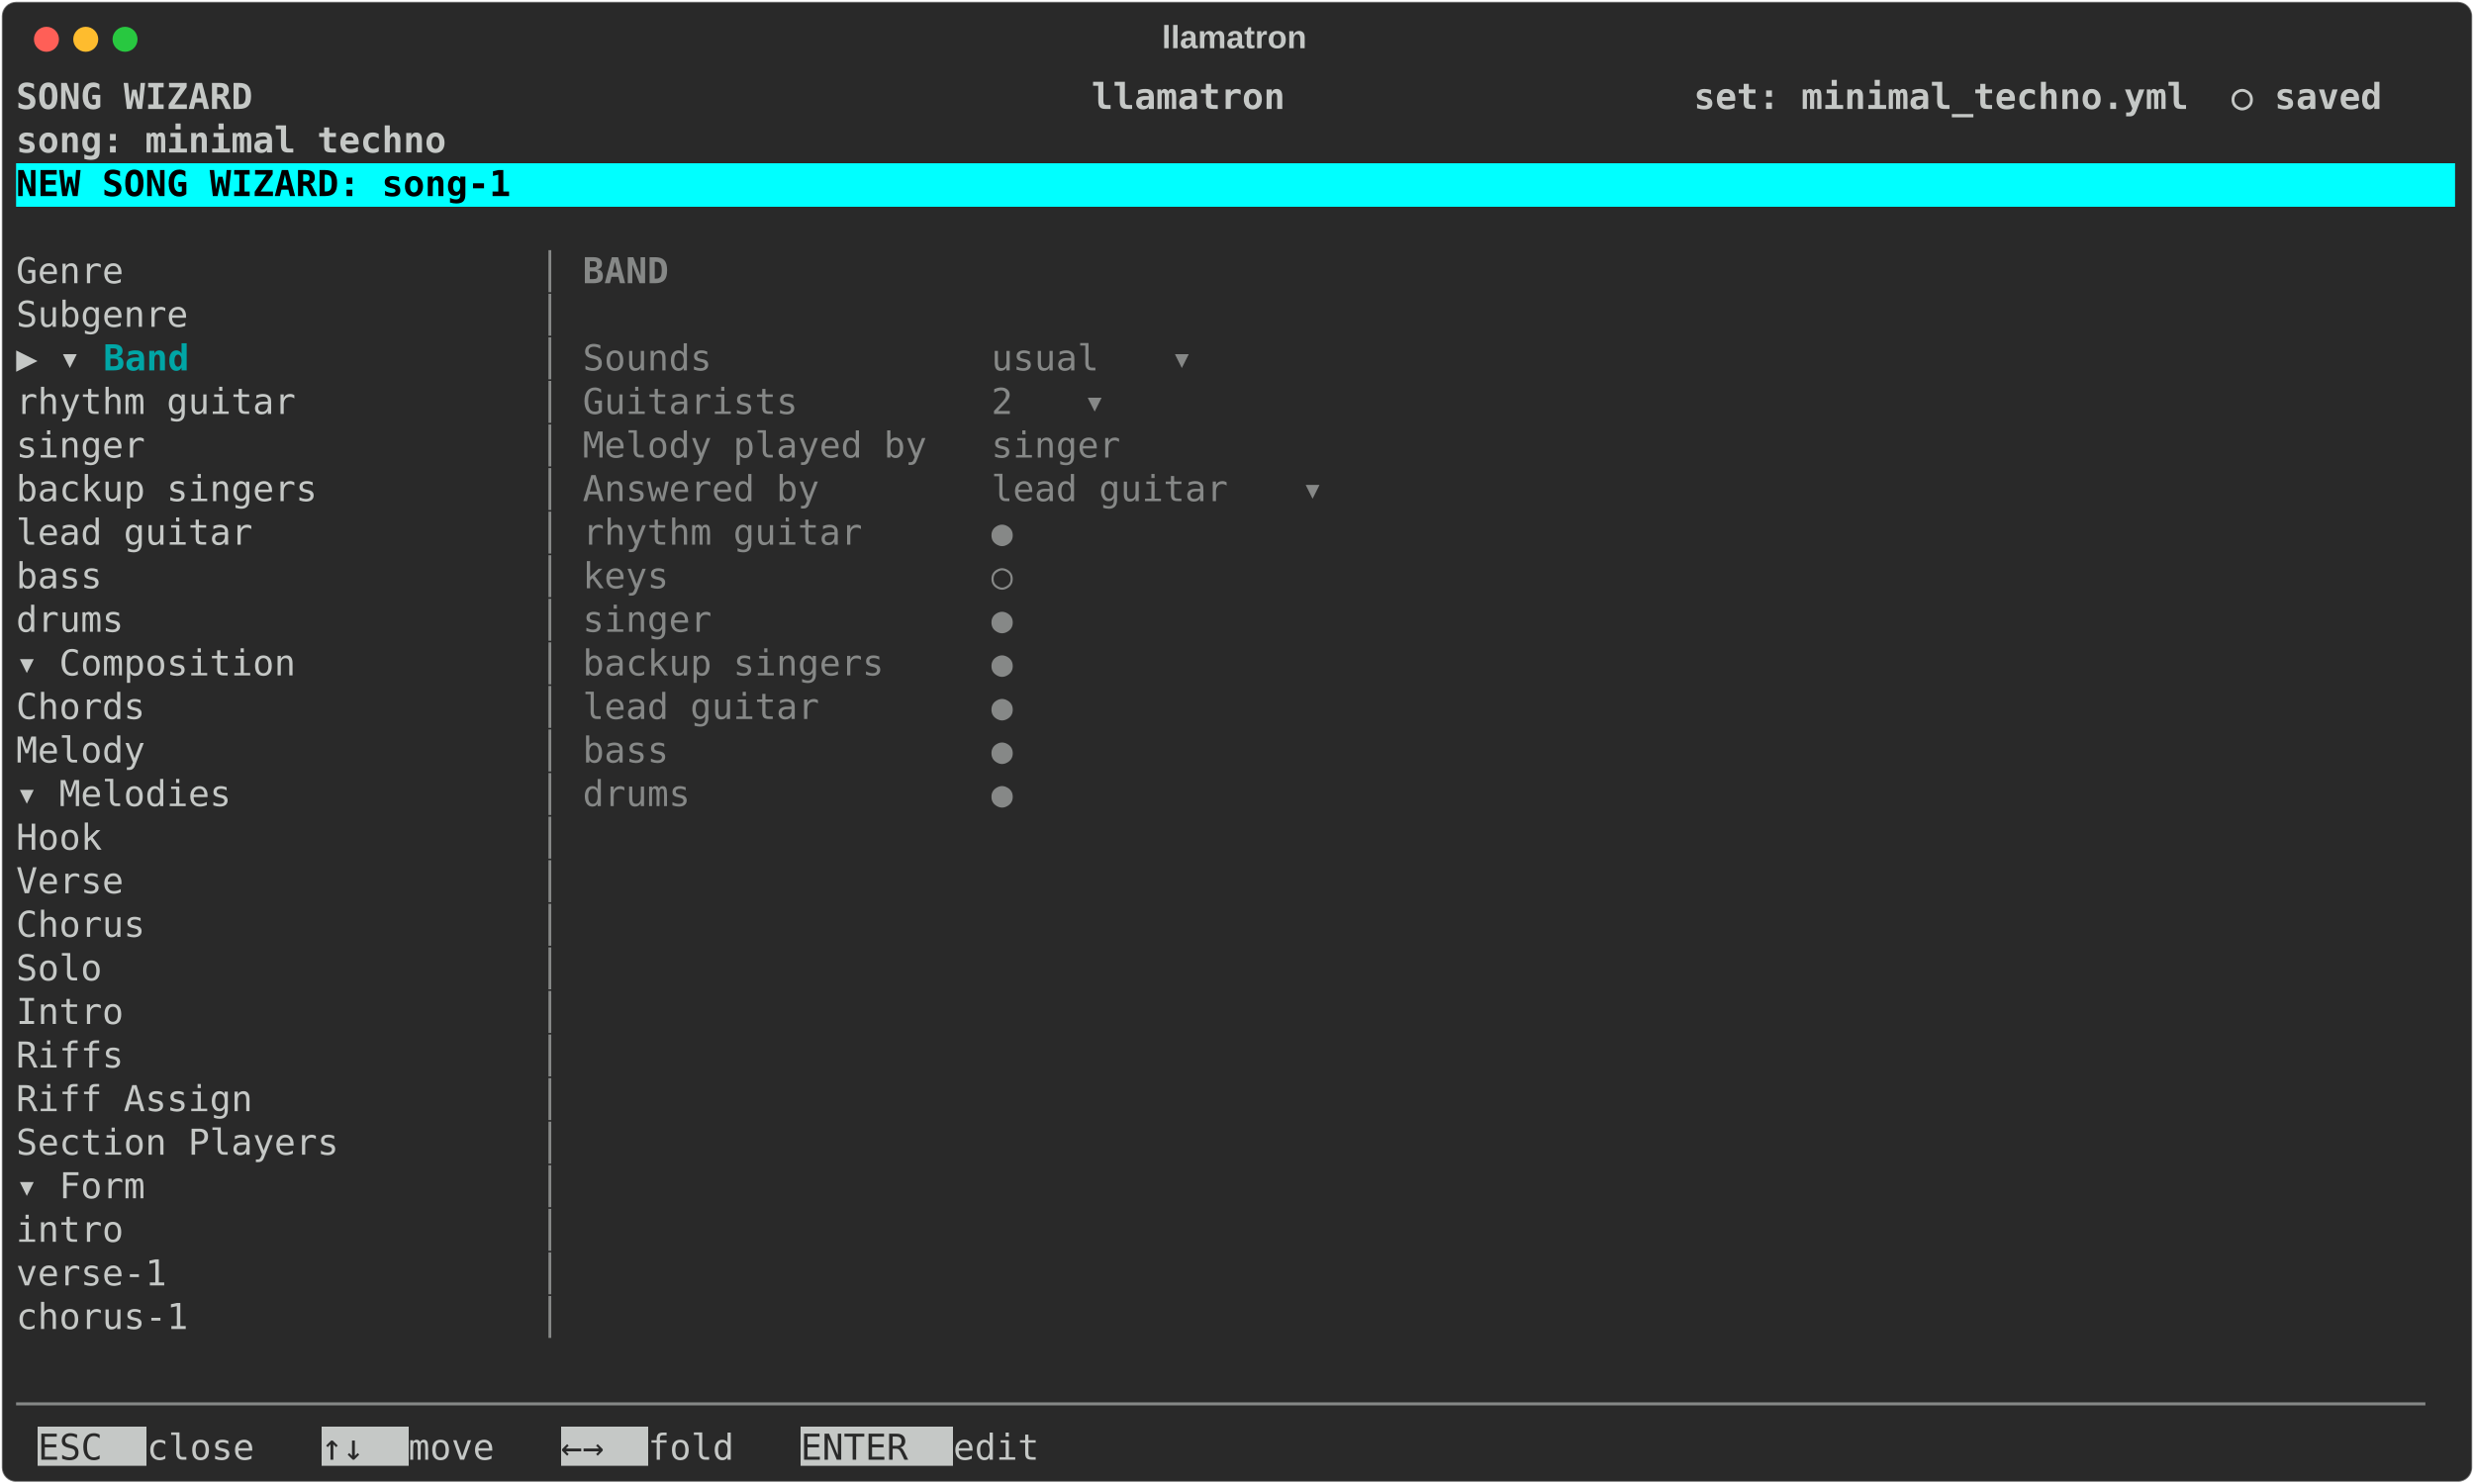
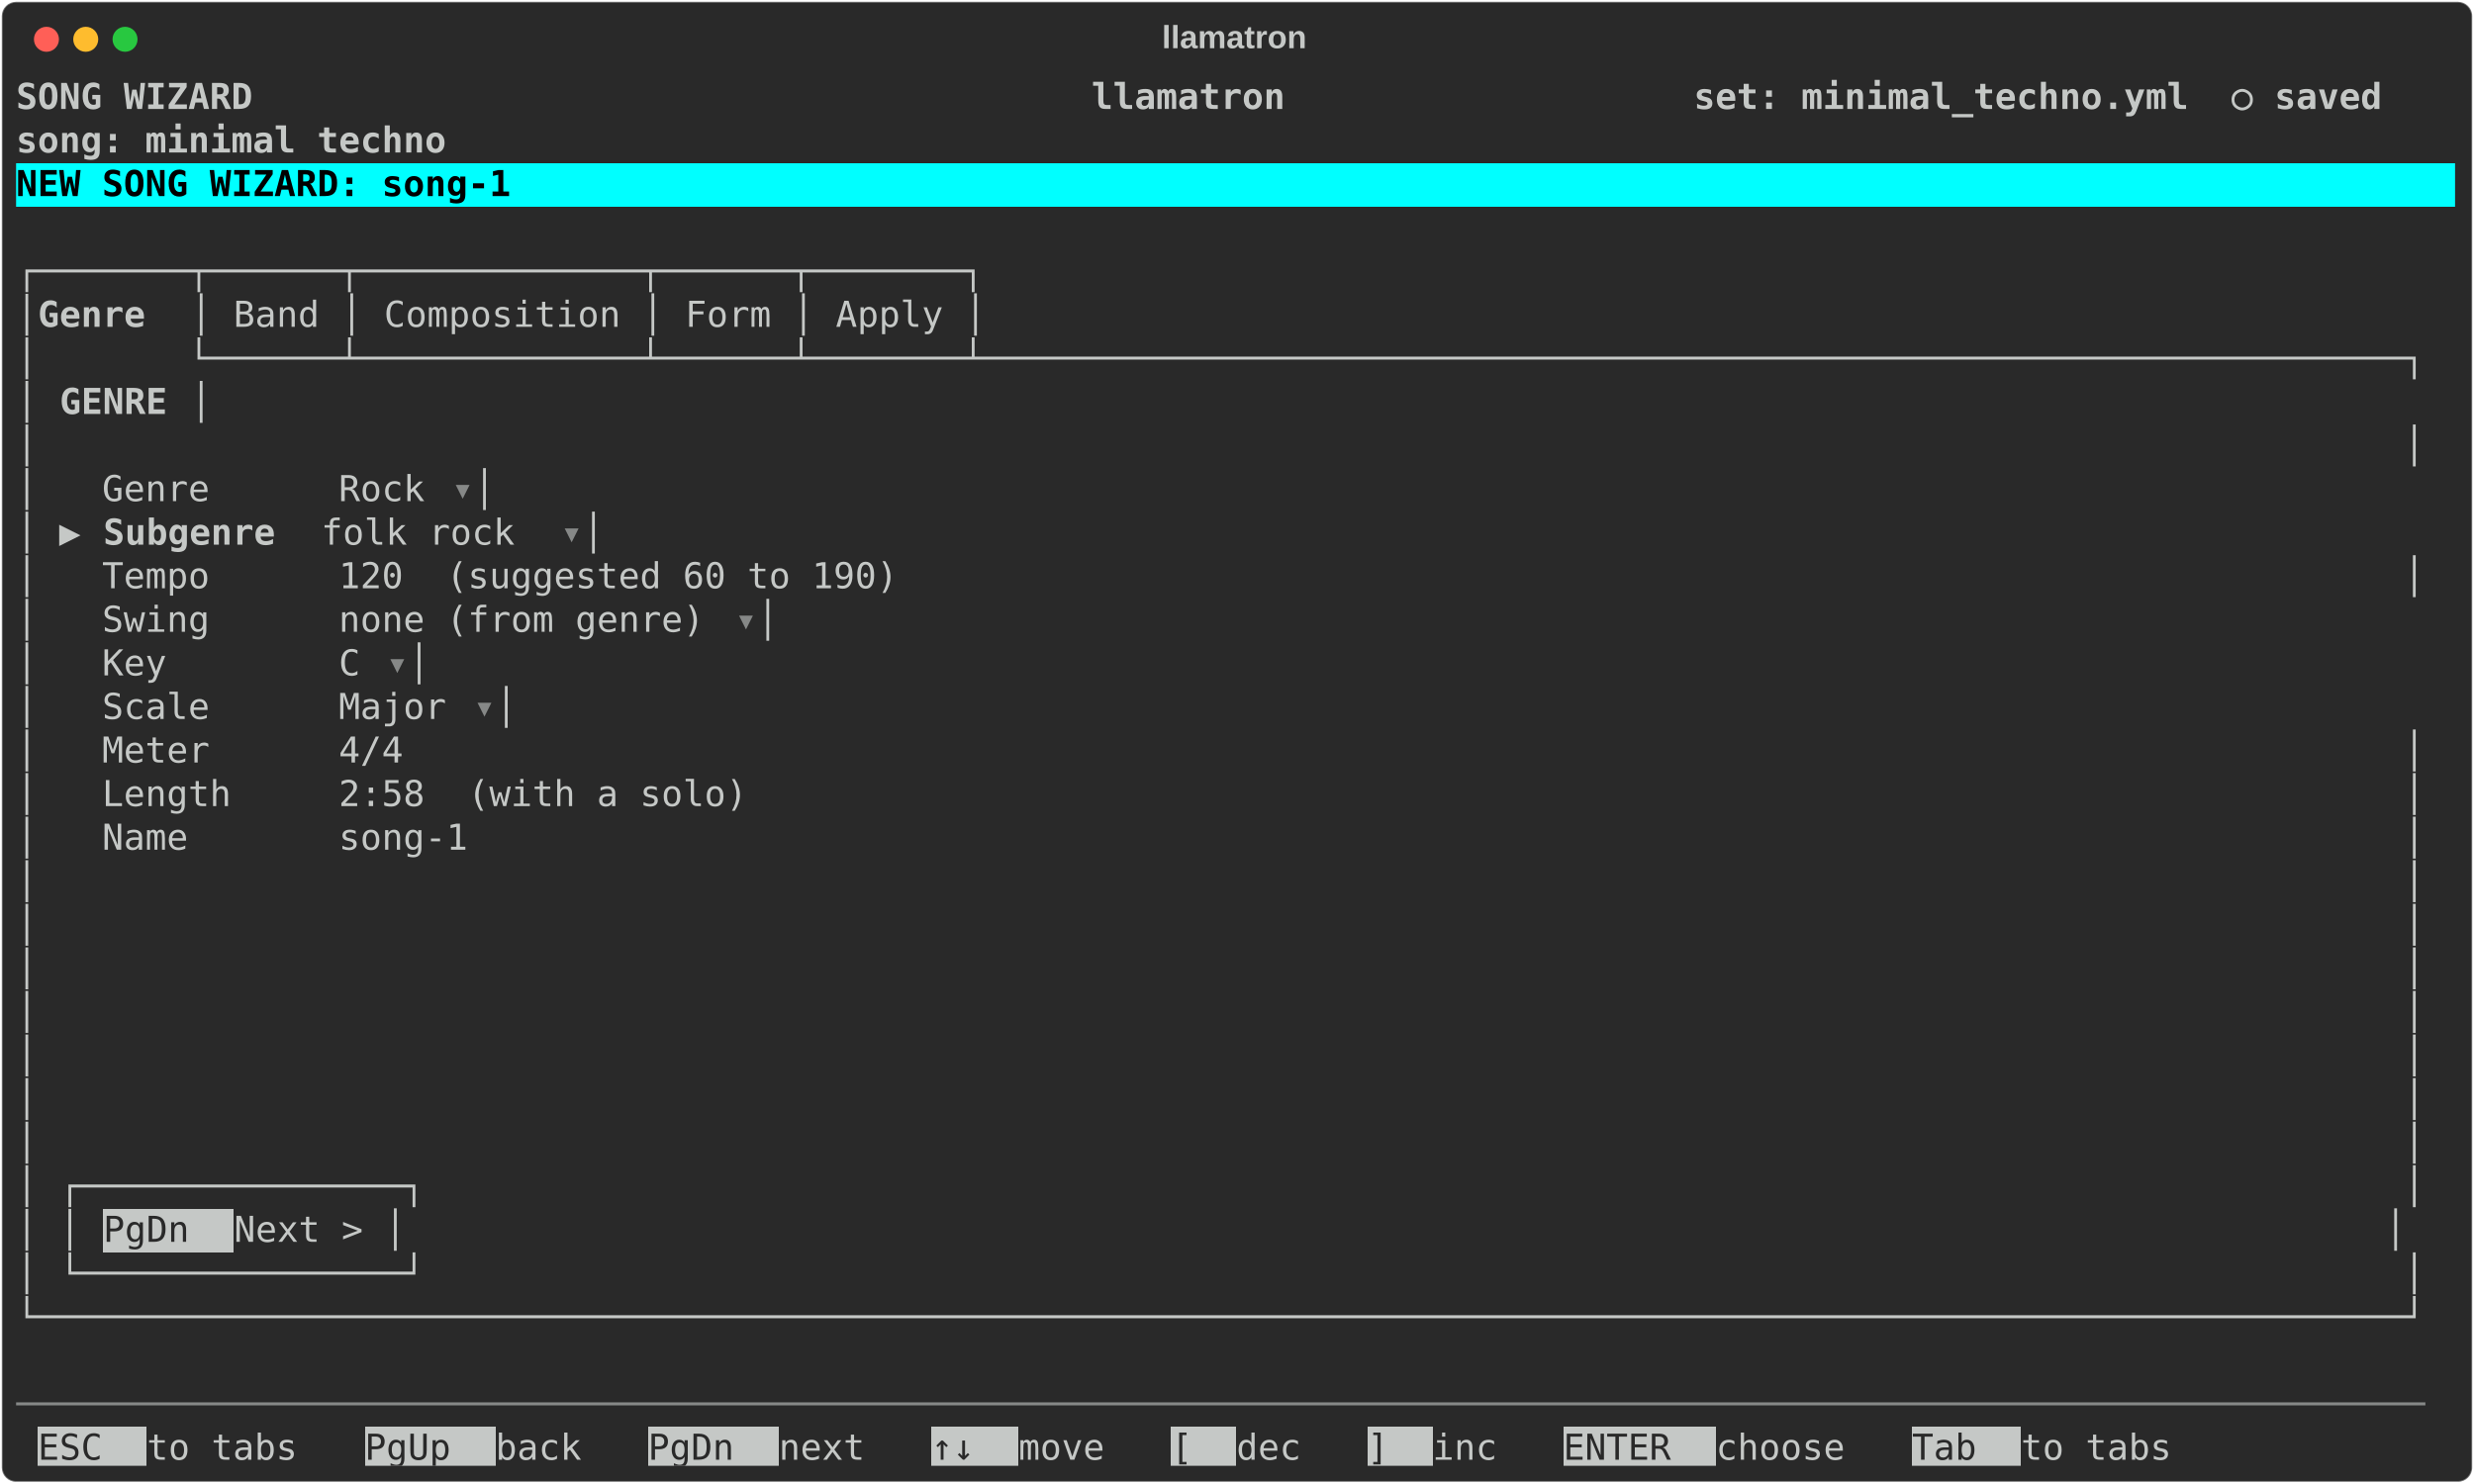
<svg xmlns="http://www.w3.org/2000/svg" class="rich-terminal" viewBox="0 0 1385 830.8">
  <style>

    @font-face {
        font-family: "Fira Code";
        src: local("FiraCode-Regular"),
                url("https://cdnjs.cloudflare.com/ajax/libs/firacode/6.2.0/woff2/FiraCode-Regular.woff2") format("woff2"),
                url("https://cdnjs.cloudflare.com/ajax/libs/firacode/6.2.0/woff/FiraCode-Regular.woff") format("woff");
        font-style: normal;
        font-weight: 400;
    }
    @font-face {
        font-family: "Fira Code";
        src: local("FiraCode-Bold"),
                url("https://cdnjs.cloudflare.com/ajax/libs/firacode/6.2.0/woff2/FiraCode-Bold.woff2") format("woff2"),
                url("https://cdnjs.cloudflare.com/ajax/libs/firacode/6.2.0/woff/FiraCode-Bold.woff") format("woff");
        font-style: bold;
        font-weight: 700;
    }

    .terminal-wizard_band-matrix {
        font-family: Fira Code, monospace;
        font-size: 20px;
        line-height: 24.4px;
        font-variant-east-asian: full-width;
    }

    .terminal-wizard_band-title {
        font-size: 18px;
        font-weight: bold;
        font-family: arial;
    }

    .terminal-wizard_band-r1 { fill: #c5c8c6;font-weight: bold }
.terminal-wizard_band-r2 { fill: #c5c8c6 }
.terminal-wizard_band-r3 { fill: #000000;font-weight: bold }
.terminal-wizard_band-r4 { fill: #868887 }
- .terminal-wizard_band-r5 { fill: #868887;font-weight: bold }
- .terminal-wizard_band-r6 { fill: #00a6a6;font-weight: bold }
- .terminal-wizard_band-r7 { fill: #292929 }
+ .terminal-wizard_band-r5 { fill: #292929 }
    </style>
  <defs>
    <clipPath id="terminal-wizard_band-clip-terminal">
      <rect x="0" y="0" width="1365.4" height="779.8" />
    </clipPath>
    <clipPath id="terminal-wizard_band-line-0">
      <rect x="0" y="1.5" width="1366.4" height="24.65" />
    </clipPath>
    <clipPath id="terminal-wizard_band-line-1">
      <rect x="0" y="25.9" width="1366.4" height="24.65" />
    </clipPath>
    <clipPath id="terminal-wizard_band-line-2">
      <rect x="0" y="50.3" width="1366.4" height="24.65" />
    </clipPath>
    <clipPath id="terminal-wizard_band-line-3">
      <rect x="0" y="74.7" width="1366.4" height="24.65" />
    </clipPath>
    <clipPath id="terminal-wizard_band-line-4">
      <rect x="0" y="99.1" width="1366.4" height="24.65" />
    </clipPath>
    <clipPath id="terminal-wizard_band-line-5">
      <rect x="0" y="123.5" width="1366.4" height="24.65" />
    </clipPath>
    <clipPath id="terminal-wizard_band-line-6">
      <rect x="0" y="147.9" width="1366.4" height="24.65" />
    </clipPath>
    <clipPath id="terminal-wizard_band-line-7">
      <rect x="0" y="172.3" width="1366.4" height="24.65" />
    </clipPath>
    <clipPath id="terminal-wizard_band-line-8">
      <rect x="0" y="196.7" width="1366.4" height="24.65" />
    </clipPath>
    <clipPath id="terminal-wizard_band-line-9">
      <rect x="0" y="221.1" width="1366.4" height="24.65" />
    </clipPath>
    <clipPath id="terminal-wizard_band-line-10">
      <rect x="0" y="245.5" width="1366.4" height="24.65" />
    </clipPath>
    <clipPath id="terminal-wizard_band-line-11">
      <rect x="0" y="269.9" width="1366.4" height="24.65" />
    </clipPath>
    <clipPath id="terminal-wizard_band-line-12">
      <rect x="0" y="294.3" width="1366.4" height="24.65" />
    </clipPath>
    <clipPath id="terminal-wizard_band-line-13">
      <rect x="0" y="318.7" width="1366.4" height="24.65" />
    </clipPath>
    <clipPath id="terminal-wizard_band-line-14">
      <rect x="0" y="343.1" width="1366.4" height="24.65" />
    </clipPath>
    <clipPath id="terminal-wizard_band-line-15">
      <rect x="0" y="367.5" width="1366.4" height="24.65" />
    </clipPath>
    <clipPath id="terminal-wizard_band-line-16">
      <rect x="0" y="391.9" width="1366.4" height="24.65" />
    </clipPath>
    <clipPath id="terminal-wizard_band-line-17">
      <rect x="0" y="416.3" width="1366.4" height="24.65" />
    </clipPath>
    <clipPath id="terminal-wizard_band-line-18">
      <rect x="0" y="440.7" width="1366.4" height="24.65" />
    </clipPath>
    <clipPath id="terminal-wizard_band-line-19">
      <rect x="0" y="465.1" width="1366.4" height="24.65" />
    </clipPath>
    <clipPath id="terminal-wizard_band-line-20">
      <rect x="0" y="489.5" width="1366.4" height="24.65" />
    </clipPath>
    <clipPath id="terminal-wizard_band-line-21">
      <rect x="0" y="513.9" width="1366.4" height="24.65" />
    </clipPath>
    <clipPath id="terminal-wizard_band-line-22">
      <rect x="0" y="538.3" width="1366.4" height="24.65" />
    </clipPath>
    <clipPath id="terminal-wizard_band-line-23">
      <rect x="0" y="562.7" width="1366.4" height="24.65" />
    </clipPath>
    <clipPath id="terminal-wizard_band-line-24">
      <rect x="0" y="587.1" width="1366.4" height="24.65" />
    </clipPath>
    <clipPath id="terminal-wizard_band-line-25">
      <rect x="0" y="611.5" width="1366.4" height="24.65" />
    </clipPath>
    <clipPath id="terminal-wizard_band-line-26">
      <rect x="0" y="635.9" width="1366.4" height="24.65" />
    </clipPath>
    <clipPath id="terminal-wizard_band-line-27">
      <rect x="0" y="660.3" width="1366.4" height="24.65" />
    </clipPath>
    <clipPath id="terminal-wizard_band-line-28">
      <rect x="0" y="684.7" width="1366.4" height="24.65" />
    </clipPath>
    <clipPath id="terminal-wizard_band-line-29">
      <rect x="0" y="709.1" width="1366.4" height="24.65" />
    </clipPath>
    <clipPath id="terminal-wizard_band-line-30">
      <rect x="0" y="733.5" width="1366.4" height="24.65" />
    </clipPath>
  </defs>
  <rect fill="#292929" stroke="rgba(255,255,255,0.35)" stroke-width="1" x="1" y="1" width="1383" height="828.8" rx="8" />
  <text class="terminal-wizard_band-title" fill="#c5c8c6" text-anchor="middle" x="691" y="27">llamatron</text>
  <g transform="translate(26,22)">
    <circle cx="0" cy="0" r="7" fill="#ff5f57" />
    <circle cx="22" cy="0" r="7" fill="#febc2e" />
    <circle cx="44" cy="0" r="7" fill="#28c840" />
  </g>
  <g transform="translate(9, 41)" clip-path="url(#terminal-wizard_band-clip-terminal)">
    <rect fill="#00ffff" x="0" y="50.3" width="1366.4" height="24.65" shape-rendering="crispEdges" />
+     <rect fill="#c5c8c6" x="48.8" y="635.9" width="73.2" height="24.65" shape-rendering="crispEdges" />
    <rect fill="#c5c8c6" x="12.2" y="757.9" width="61" height="24.65" shape-rendering="crispEdges" />
-     <rect fill="#c5c8c6" x="170.8" y="757.9" width="48.8" height="24.65" shape-rendering="crispEdges" />
-     <rect fill="#c5c8c6" x="305" y="757.9" width="48.8" height="24.65" shape-rendering="crispEdges" />
-     <rect fill="#c5c8c6" x="439.2" y="757.9" width="85.4" height="24.65" shape-rendering="crispEdges" />
+     <rect fill="#c5c8c6" x="195.2" y="757.9" width="73.2" height="24.65" shape-rendering="crispEdges" />
+     <rect fill="#c5c8c6" x="353.8" y="757.9" width="73.2" height="24.65" shape-rendering="crispEdges" />
+     <rect fill="#c5c8c6" x="512.4" y="757.9" width="48.8" height="24.65" shape-rendering="crispEdges" />
+     <rect fill="#c5c8c6" x="646.6" y="757.9" width="36.6" height="24.65" shape-rendering="crispEdges" />
+     <rect fill="#c5c8c6" x="756.4" y="757.9" width="36.6" height="24.65" shape-rendering="crispEdges" />
+     <rect fill="#c5c8c6" x="866.2" y="757.9" width="85.4" height="24.65" shape-rendering="crispEdges" />
+     <rect fill="#c5c8c6" x="1061.4" y="757.9" width="61" height="24.65" shape-rendering="crispEdges" />
    <g class="terminal-wizard_band-matrix">
      <text class="terminal-wizard_band-r1" x="0" y="20" textLength="1366.4" clip-path="url(#terminal-wizard_band-line-0)"> SONG WIZARD                                       llamatron                   set: minimal_techno.yml  ○ saved </text>
      <text class="terminal-wizard_band-r2" x="1366.4" y="20" textLength="12.2" clip-path="url(#terminal-wizard_band-line-0)">
</text>
      <text class="terminal-wizard_band-r1" x="0" y="44.4" textLength="1366.4" clip-path="url(#terminal-wizard_band-line-1)">                                                                               song: minimal techno             </text>
      <text class="terminal-wizard_band-r2" x="1366.4" y="44.4" textLength="12.2" clip-path="url(#terminal-wizard_band-line-1)">
</text>
      <text class="terminal-wizard_band-r3" x="0" y="68.8" textLength="1366.4" clip-path="url(#terminal-wizard_band-line-2)"> NEW SONG WIZARD: song-1                                                                                        </text>
      <text class="terminal-wizard_band-r2" x="1366.4" y="68.8" textLength="12.2" clip-path="url(#terminal-wizard_band-line-2)">
</text>
      <text class="terminal-wizard_band-r2" x="1366.4" y="93.2" textLength="12.2" clip-path="url(#terminal-wizard_band-line-3)">
</text>
-       <text class="terminal-wizard_band-r2" x="0" y="117.6" textLength="292.8" clip-path="url(#terminal-wizard_band-line-4)">    Genre               </text>
-       <text class="terminal-wizard_band-r4" x="292.8" y="117.6" textLength="24.4" clip-path="url(#terminal-wizard_band-line-4)">│ </text>
-       <text class="terminal-wizard_band-r5" x="317.2" y="117.6" textLength="61" clip-path="url(#terminal-wizard_band-line-4)"> BAND</text>
+       <text class="terminal-wizard_band-r2" x="0" y="117.6" textLength="549" clip-path="url(#terminal-wizard_band-line-4)">┌───────┬──────┬─────────────┬──────┬───────┐</text>
      <text class="terminal-wizard_band-r2" x="1366.4" y="117.6" textLength="12.2" clip-path="url(#terminal-wizard_band-line-4)">
</text>
-       <text class="terminal-wizard_band-r2" x="0" y="142" textLength="292.8" clip-path="url(#terminal-wizard_band-line-5)">    Subgenre            </text>
-       <text class="terminal-wizard_band-r4" x="292.8" y="142" textLength="24.4" clip-path="url(#terminal-wizard_band-line-5)">│ </text>
+       <text class="terminal-wizard_band-r2" x="0" y="142" textLength="12.2" clip-path="url(#terminal-wizard_band-line-5)">│</text>
+       <text class="terminal-wizard_band-r1" x="12.2" y="142" textLength="85.4" clip-path="url(#terminal-wizard_band-line-5)"> Genre </text>
+       <text class="terminal-wizard_band-r2" x="97.6" y="142" textLength="451.4" clip-path="url(#terminal-wizard_band-line-5)">│ Band │ Composition │ Form │ Apply │</text>
      <text class="terminal-wizard_band-r2" x="1366.4" y="142" textLength="12.2" clip-path="url(#terminal-wizard_band-line-5)">
</text>
-       <text class="terminal-wizard_band-r2" x="0" y="166.4" textLength="48.8" clip-path="url(#terminal-wizard_band-line-6)">▶ ▾ </text>
-       <text class="terminal-wizard_band-r6" x="48.8" y="166.4" textLength="48.8" clip-path="url(#terminal-wizard_band-line-6)">Band</text>
-       <text class="terminal-wizard_band-r4" x="292.8" y="166.4" textLength="24.4" clip-path="url(#terminal-wizard_band-line-6)">│ </text>
-       <text class="terminal-wizard_band-r4" x="317.2" y="166.4" textLength="329.4" clip-path="url(#terminal-wizard_band-line-6)">  Sounds             usual </text>
-       <text class="terminal-wizard_band-r4" x="646.6" y="166.4" textLength="12.2" clip-path="url(#terminal-wizard_band-line-6)">▾</text>
+       <text class="terminal-wizard_band-r2" x="0" y="166.4" textLength="1366.4" clip-path="url(#terminal-wizard_band-line-6)">│       └──────┴─────────────┴──────┴───────┴──────────────────────────────────────────────────────────────────┐</text>
      <text class="terminal-wizard_band-r2" x="1366.4" y="166.4" textLength="12.2" clip-path="url(#terminal-wizard_band-line-6)">
</text>
-       <text class="terminal-wizard_band-r2" x="0" y="190.8" textLength="292.8" clip-path="url(#terminal-wizard_band-line-7)">      rhythm guitar     </text>
-       <text class="terminal-wizard_band-r4" x="292.8" y="190.8" textLength="24.4" clip-path="url(#terminal-wizard_band-line-7)">│ </text>
-       <text class="terminal-wizard_band-r4" x="317.2" y="190.8" textLength="280.6" clip-path="url(#terminal-wizard_band-line-7)">  Guitarists         2 </text>
-       <text class="terminal-wizard_band-r4" x="597.8" y="190.8" textLength="12.2" clip-path="url(#terminal-wizard_band-line-7)">▾</text>
+       <text class="terminal-wizard_band-r2" x="0" y="190.8" textLength="24.4" clip-path="url(#terminal-wizard_band-line-7)">│ </text>
+       <text class="terminal-wizard_band-r1" x="24.4" y="190.8" textLength="73.2" clip-path="url(#terminal-wizard_band-line-7)"> GENRE</text>
+       <text class="terminal-wizard_band-r2" x="97.6" y="190.8" textLength="1268.8" clip-path="url(#terminal-wizard_band-line-7)">                                                                                                       │</text>
      <text class="terminal-wizard_band-r2" x="1366.4" y="190.8" textLength="12.2" clip-path="url(#terminal-wizard_band-line-7)">
</text>
-       <text class="terminal-wizard_band-r2" x="0" y="215.2" textLength="292.8" clip-path="url(#terminal-wizard_band-line-8)">      singer            </text>
-       <text class="terminal-wizard_band-r4" x="292.8" y="215.2" textLength="24.4" clip-path="url(#terminal-wizard_band-line-8)">│ </text>
-       <text class="terminal-wizard_band-r4" x="317.2" y="215.2" textLength="341.6" clip-path="url(#terminal-wizard_band-line-8)">  Melody played by   singer </text>
+       <text class="terminal-wizard_band-r2" x="0" y="215.2" textLength="1366.4" clip-path="url(#terminal-wizard_band-line-8)">│                                                                                                              │</text>
      <text class="terminal-wizard_band-r2" x="1366.4" y="215.2" textLength="12.2" clip-path="url(#terminal-wizard_band-line-8)">
</text>
-       <text class="terminal-wizard_band-r2" x="0" y="239.6" textLength="292.8" clip-path="url(#terminal-wizard_band-line-9)">      backup singers    </text>
-       <text class="terminal-wizard_band-r4" x="292.8" y="239.6" textLength="24.4" clip-path="url(#terminal-wizard_band-line-9)">│ </text>
-       <text class="terminal-wizard_band-r4" x="317.2" y="239.6" textLength="402.6" clip-path="url(#terminal-wizard_band-line-9)">  Answered by        lead guitar </text>
-       <text class="terminal-wizard_band-r4" x="719.8" y="239.6" textLength="12.2" clip-path="url(#terminal-wizard_band-line-9)">▾</text>
+       <text class="terminal-wizard_band-r2" x="0" y="239.6" textLength="244" clip-path="url(#terminal-wizard_band-line-9)">│   Genre      Rock </text>
+       <text class="terminal-wizard_band-r4" x="244" y="239.6" textLength="12.2" clip-path="url(#terminal-wizard_band-line-9)">▾</text>
+       <text class="terminal-wizard_band-r2" x="256.2" y="239.6" textLength="1110.2" clip-path="url(#terminal-wizard_band-line-9)">                                                                                          │</text>
      <text class="terminal-wizard_band-r2" x="1366.4" y="239.6" textLength="12.2" clip-path="url(#terminal-wizard_band-line-9)">
</text>
-       <text class="terminal-wizard_band-r2" x="0" y="264" textLength="292.8" clip-path="url(#terminal-wizard_band-line-10)">      lead guitar       </text>
-       <text class="terminal-wizard_band-r4" x="292.8" y="264" textLength="24.4" clip-path="url(#terminal-wizard_band-line-10)">│ </text>
-       <text class="terminal-wizard_band-r4" x="317.2" y="264" textLength="280.6" clip-path="url(#terminal-wizard_band-line-10)">  rhythm guitar      ● </text>
+       <text class="terminal-wizard_band-r2" x="0" y="264" textLength="48.8" clip-path="url(#terminal-wizard_band-line-10)">│ ▶ </text>
+       <text class="terminal-wizard_band-r1" x="48.8" y="264" textLength="122" clip-path="url(#terminal-wizard_band-line-10)">Subgenre  </text>
+       <text class="terminal-wizard_band-r2" x="170.8" y="264" textLength="134.2" clip-path="url(#terminal-wizard_band-line-10)"> folk rock </text>
+       <text class="terminal-wizard_band-r4" x="305" y="264" textLength="12.2" clip-path="url(#terminal-wizard_band-line-10)">▾</text>
+       <text class="terminal-wizard_band-r2" x="317.2" y="264" textLength="1049.2" clip-path="url(#terminal-wizard_band-line-10)">                                                                                     │</text>
      <text class="terminal-wizard_band-r2" x="1366.4" y="264" textLength="12.2" clip-path="url(#terminal-wizard_band-line-10)">
</text>
-       <text class="terminal-wizard_band-r2" x="0" y="288.4" textLength="292.8" clip-path="url(#terminal-wizard_band-line-11)">      bass              </text>
-       <text class="terminal-wizard_band-r4" x="292.8" y="288.4" textLength="24.4" clip-path="url(#terminal-wizard_band-line-11)">│ </text>
-       <text class="terminal-wizard_band-r4" x="317.2" y="288.4" textLength="280.6" clip-path="url(#terminal-wizard_band-line-11)">  keys               ○ </text>
+       <text class="terminal-wizard_band-r2" x="0" y="288.4" textLength="1366.4" clip-path="url(#terminal-wizard_band-line-11)">│   Tempo      120  (suggested 60 to 190)                                                                      │</text>
      <text class="terminal-wizard_band-r2" x="1366.4" y="288.4" textLength="12.2" clip-path="url(#terminal-wizard_band-line-11)">
</text>
-       <text class="terminal-wizard_band-r2" x="0" y="312.8" textLength="292.8" clip-path="url(#terminal-wizard_band-line-12)">      drums             </text>
-       <text class="terminal-wizard_band-r4" x="292.8" y="312.8" textLength="24.4" clip-path="url(#terminal-wizard_band-line-12)">│ </text>
-       <text class="terminal-wizard_band-r4" x="317.2" y="312.8" textLength="280.6" clip-path="url(#terminal-wizard_band-line-12)">  singer             ● </text>
+       <text class="terminal-wizard_band-r2" x="0" y="312.8" textLength="402.6" clip-path="url(#terminal-wizard_band-line-12)">│   Swing      none (from genre) </text>
+       <text class="terminal-wizard_band-r4" x="402.6" y="312.8" textLength="12.2" clip-path="url(#terminal-wizard_band-line-12)">▾</text>
+       <text class="terminal-wizard_band-r2" x="414.8" y="312.8" textLength="951.6" clip-path="url(#terminal-wizard_band-line-12)">                                                                             │</text>
      <text class="terminal-wizard_band-r2" x="1366.4" y="312.8" textLength="12.2" clip-path="url(#terminal-wizard_band-line-12)">
</text>
-       <text class="terminal-wizard_band-r2" x="0" y="337.2" textLength="292.8" clip-path="url(#terminal-wizard_band-line-13)">  ▾ Composition         </text>
-       <text class="terminal-wizard_band-r4" x="292.8" y="337.2" textLength="24.4" clip-path="url(#terminal-wizard_band-line-13)">│ </text>
-       <text class="terminal-wizard_band-r4" x="317.2" y="337.2" textLength="280.6" clip-path="url(#terminal-wizard_band-line-13)">  backup singers     ● </text>
+       <text class="terminal-wizard_band-r2" x="0" y="337.2" textLength="207.4" clip-path="url(#terminal-wizard_band-line-13)">│   Key        C </text>
+       <text class="terminal-wizard_band-r4" x="207.4" y="337.2" textLength="12.2" clip-path="url(#terminal-wizard_band-line-13)">▾</text>
+       <text class="terminal-wizard_band-r2" x="219.6" y="337.2" textLength="1146.8" clip-path="url(#terminal-wizard_band-line-13)">                                                                                             │</text>
      <text class="terminal-wizard_band-r2" x="1366.4" y="337.2" textLength="12.2" clip-path="url(#terminal-wizard_band-line-13)">
</text>
-       <text class="terminal-wizard_band-r2" x="0" y="361.6" textLength="292.8" clip-path="url(#terminal-wizard_band-line-14)">      Chords            </text>
-       <text class="terminal-wizard_band-r4" x="292.8" y="361.6" textLength="24.4" clip-path="url(#terminal-wizard_band-line-14)">│ </text>
-       <text class="terminal-wizard_band-r4" x="317.2" y="361.6" textLength="280.6" clip-path="url(#terminal-wizard_band-line-14)">  lead guitar        ● </text>
+       <text class="terminal-wizard_band-r2" x="0" y="361.6" textLength="256.2" clip-path="url(#terminal-wizard_band-line-14)">│   Scale      Major </text>
+       <text class="terminal-wizard_band-r4" x="256.2" y="361.6" textLength="12.2" clip-path="url(#terminal-wizard_band-line-14)">▾</text>
+       <text class="terminal-wizard_band-r2" x="268.4" y="361.6" textLength="1098" clip-path="url(#terminal-wizard_band-line-14)">                                                                                         │</text>
      <text class="terminal-wizard_band-r2" x="1366.4" y="361.6" textLength="12.2" clip-path="url(#terminal-wizard_band-line-14)">
</text>
-       <text class="terminal-wizard_band-r2" x="0" y="386" textLength="292.8" clip-path="url(#terminal-wizard_band-line-15)">      Melody            </text>
-       <text class="terminal-wizard_band-r4" x="292.8" y="386" textLength="24.4" clip-path="url(#terminal-wizard_band-line-15)">│ </text>
-       <text class="terminal-wizard_band-r4" x="317.2" y="386" textLength="280.6" clip-path="url(#terminal-wizard_band-line-15)">  bass               ● </text>
+       <text class="terminal-wizard_band-r2" x="0" y="386" textLength="1366.4" clip-path="url(#terminal-wizard_band-line-15)">│   Meter      4/4                                                                                             │</text>
      <text class="terminal-wizard_band-r2" x="1366.4" y="386" textLength="12.2" clip-path="url(#terminal-wizard_band-line-15)">
</text>
-       <text class="terminal-wizard_band-r2" x="0" y="410.4" textLength="292.8" clip-path="url(#terminal-wizard_band-line-16)">    ▾ Melodies          </text>
-       <text class="terminal-wizard_band-r4" x="292.8" y="410.4" textLength="24.4" clip-path="url(#terminal-wizard_band-line-16)">│ </text>
-       <text class="terminal-wizard_band-r4" x="317.2" y="410.4" textLength="280.6" clip-path="url(#terminal-wizard_band-line-16)">  drums              ● </text>
+       <text class="terminal-wizard_band-r2" x="0" y="410.4" textLength="1366.4" clip-path="url(#terminal-wizard_band-line-16)">│   Length     2:58  (with a solo)                                                                             │</text>
      <text class="terminal-wizard_band-r2" x="1366.4" y="410.4" textLength="12.2" clip-path="url(#terminal-wizard_band-line-16)">
</text>
-       <text class="terminal-wizard_band-r2" x="0" y="434.8" textLength="292.8" clip-path="url(#terminal-wizard_band-line-17)">        Hook            </text>
-       <text class="terminal-wizard_band-r4" x="292.8" y="434.8" textLength="24.4" clip-path="url(#terminal-wizard_band-line-17)">│ </text>
+       <text class="terminal-wizard_band-r2" x="0" y="434.8" textLength="1366.4" clip-path="url(#terminal-wizard_band-line-17)">│   Name       song-1                                                                                          │</text>
      <text class="terminal-wizard_band-r2" x="1366.4" y="434.8" textLength="12.2" clip-path="url(#terminal-wizard_band-line-17)">
</text>
-       <text class="terminal-wizard_band-r2" x="0" y="459.2" textLength="292.8" clip-path="url(#terminal-wizard_band-line-18)">        Verse           </text>
-       <text class="terminal-wizard_band-r4" x="292.8" y="459.2" textLength="24.4" clip-path="url(#terminal-wizard_band-line-18)">│ </text>
+       <text class="terminal-wizard_band-r2" x="0" y="459.2" textLength="1366.4" clip-path="url(#terminal-wizard_band-line-18)">│                                                                                                              │</text>
      <text class="terminal-wizard_band-r2" x="1366.4" y="459.2" textLength="12.2" clip-path="url(#terminal-wizard_band-line-18)">
</text>
-       <text class="terminal-wizard_band-r2" x="0" y="483.6" textLength="292.8" clip-path="url(#terminal-wizard_band-line-19)">        Chorus          </text>
-       <text class="terminal-wizard_band-r4" x="292.8" y="483.6" textLength="24.4" clip-path="url(#terminal-wizard_band-line-19)">│ </text>
+       <text class="terminal-wizard_band-r2" x="0" y="483.6" textLength="1366.4" clip-path="url(#terminal-wizard_band-line-19)">│                                                                                                              │</text>
      <text class="terminal-wizard_band-r2" x="1366.4" y="483.6" textLength="12.2" clip-path="url(#terminal-wizard_band-line-19)">
</text>
-       <text class="terminal-wizard_band-r2" x="0" y="508" textLength="292.8" clip-path="url(#terminal-wizard_band-line-20)">        Solo            </text>
-       <text class="terminal-wizard_band-r4" x="292.8" y="508" textLength="24.4" clip-path="url(#terminal-wizard_band-line-20)">│ </text>
+       <text class="terminal-wizard_band-r2" x="0" y="508" textLength="1366.4" clip-path="url(#terminal-wizard_band-line-20)">│                                                                                                              │</text>
      <text class="terminal-wizard_band-r2" x="1366.4" y="508" textLength="12.2" clip-path="url(#terminal-wizard_band-line-20)">
</text>
-       <text class="terminal-wizard_band-r2" x="0" y="532.4" textLength="292.8" clip-path="url(#terminal-wizard_band-line-21)">        Intro           </text>
-       <text class="terminal-wizard_band-r4" x="292.8" y="532.4" textLength="24.4" clip-path="url(#terminal-wizard_band-line-21)">│ </text>
+       <text class="terminal-wizard_band-r2" x="0" y="532.4" textLength="1366.4" clip-path="url(#terminal-wizard_band-line-21)">│                                                                                                              │</text>
      <text class="terminal-wizard_band-r2" x="1366.4" y="532.4" textLength="12.2" clip-path="url(#terminal-wizard_band-line-21)">
</text>
-       <text class="terminal-wizard_band-r2" x="0" y="556.8" textLength="292.8" clip-path="url(#terminal-wizard_band-line-22)">      Riffs             </text>
-       <text class="terminal-wizard_band-r4" x="292.8" y="556.8" textLength="24.4" clip-path="url(#terminal-wizard_band-line-22)">│ </text>
+       <text class="terminal-wizard_band-r2" x="0" y="556.8" textLength="1366.4" clip-path="url(#terminal-wizard_band-line-22)">│                                                                                                              │</text>
      <text class="terminal-wizard_band-r2" x="1366.4" y="556.8" textLength="12.2" clip-path="url(#terminal-wizard_band-line-22)">
</text>
-       <text class="terminal-wizard_band-r2" x="0" y="581.2" textLength="292.8" clip-path="url(#terminal-wizard_band-line-23)">      Riff Assign       </text>
-       <text class="terminal-wizard_band-r4" x="292.8" y="581.2" textLength="24.4" clip-path="url(#terminal-wizard_band-line-23)">│ </text>
+       <text class="terminal-wizard_band-r2" x="0" y="581.2" textLength="1366.4" clip-path="url(#terminal-wizard_band-line-23)">│                                                                                                              │</text>
      <text class="terminal-wizard_band-r2" x="1366.4" y="581.2" textLength="12.2" clip-path="url(#terminal-wizard_band-line-23)">
</text>
-       <text class="terminal-wizard_band-r2" x="0" y="605.6" textLength="292.8" clip-path="url(#terminal-wizard_band-line-24)">      Section Players   </text>
-       <text class="terminal-wizard_band-r4" x="292.8" y="605.6" textLength="24.4" clip-path="url(#terminal-wizard_band-line-24)">│ </text>
+       <text class="terminal-wizard_band-r2" x="0" y="605.6" textLength="1366.4" clip-path="url(#terminal-wizard_band-line-24)">│                                                                                                              │</text>
      <text class="terminal-wizard_band-r2" x="1366.4" y="605.6" textLength="12.2" clip-path="url(#terminal-wizard_band-line-24)">
</text>
-       <text class="terminal-wizard_band-r2" x="0" y="630" textLength="292.8" clip-path="url(#terminal-wizard_band-line-25)">  ▾ Form                </text>
-       <text class="terminal-wizard_band-r4" x="292.8" y="630" textLength="24.4" clip-path="url(#terminal-wizard_band-line-25)">│ </text>
+       <text class="terminal-wizard_band-r2" x="0" y="630" textLength="1366.4" clip-path="url(#terminal-wizard_band-line-25)">│ ┌───────────────┐                                                                                            │</text>
      <text class="terminal-wizard_band-r2" x="1366.4" y="630" textLength="12.2" clip-path="url(#terminal-wizard_band-line-25)">
</text>
-       <text class="terminal-wizard_band-r2" x="0" y="654.4" textLength="292.8" clip-path="url(#terminal-wizard_band-line-26)">      intro             </text>
-       <text class="terminal-wizard_band-r4" x="292.8" y="654.4" textLength="24.4" clip-path="url(#terminal-wizard_band-line-26)">│ </text>
+       <text class="terminal-wizard_band-r2" x="0" y="654.4" textLength="48.8" clip-path="url(#terminal-wizard_band-line-26)">│ │ </text>
+       <text class="terminal-wizard_band-r5" x="48.8" y="654.4" textLength="73.2" clip-path="url(#terminal-wizard_band-line-26)"> PgDn </text>
+       <text class="terminal-wizard_band-r2" x="122" y="654.4" textLength="1244.4" clip-path="url(#terminal-wizard_band-line-26)"> Next &gt; │                                                                                            │</text>
      <text class="terminal-wizard_band-r2" x="1366.4" y="654.4" textLength="12.2" clip-path="url(#terminal-wizard_band-line-26)">
</text>
-       <text class="terminal-wizard_band-r2" x="0" y="678.8" textLength="292.8" clip-path="url(#terminal-wizard_band-line-27)">      verse-1           </text>
-       <text class="terminal-wizard_band-r4" x="292.8" y="678.8" textLength="24.4" clip-path="url(#terminal-wizard_band-line-27)">│ </text>
+       <text class="terminal-wizard_band-r2" x="0" y="678.8" textLength="1366.4" clip-path="url(#terminal-wizard_band-line-27)">│ └───────────────┘                                                                                            │</text>
      <text class="terminal-wizard_band-r2" x="1366.4" y="678.8" textLength="12.2" clip-path="url(#terminal-wizard_band-line-27)">
</text>
-       <text class="terminal-wizard_band-r2" x="0" y="703.2" textLength="292.8" clip-path="url(#terminal-wizard_band-line-28)">      chorus-1          </text>
-       <text class="terminal-wizard_band-r4" x="292.8" y="703.2" textLength="24.4" clip-path="url(#terminal-wizard_band-line-28)">│ </text>
+       <text class="terminal-wizard_band-r2" x="0" y="703.2" textLength="1366.4" clip-path="url(#terminal-wizard_band-line-28)">└──────────────────────────────────────────────────────────────────────────────────────────────────────────────┘</text>
      <text class="terminal-wizard_band-r2" x="1366.4" y="703.2" textLength="12.2" clip-path="url(#terminal-wizard_band-line-28)">
</text>
      <text class="terminal-wizard_band-r2" x="1366.4" y="727.6" textLength="12.2" clip-path="url(#terminal-wizard_band-line-29)">
</text>
      <text class="terminal-wizard_band-r4" x="0" y="752" textLength="1366.4" clip-path="url(#terminal-wizard_band-line-30)">────────────────────────────────────────────────────────────────────────────────────────────────────────────────</text>
      <text class="terminal-wizard_band-r2" x="1366.4" y="752" textLength="12.2" clip-path="url(#terminal-wizard_band-line-30)">
</text>
-       <text class="terminal-wizard_band-r7" x="12.2" y="776.4" textLength="61" clip-path="url(#terminal-wizard_band-line-31)"> ESC </text>
-       <text class="terminal-wizard_band-r2" x="73.2" y="776.4" textLength="97.6" clip-path="url(#terminal-wizard_band-line-31)"> close  </text>
-       <text class="terminal-wizard_band-r7" x="170.8" y="776.4" textLength="48.8" clip-path="url(#terminal-wizard_band-line-31)"> ↑↓ </text>
-       <text class="terminal-wizard_band-r2" x="219.6" y="776.4" textLength="85.4" clip-path="url(#terminal-wizard_band-line-31)"> move  </text>
-       <text class="terminal-wizard_band-r7" x="305" y="776.4" textLength="48.8" clip-path="url(#terminal-wizard_band-line-31)"> ←→ </text>
-       <text class="terminal-wizard_band-r2" x="353.8" y="776.4" textLength="85.4" clip-path="url(#terminal-wizard_band-line-31)"> fold  </text>
-       <text class="terminal-wizard_band-r7" x="439.2" y="776.4" textLength="85.4" clip-path="url(#terminal-wizard_band-line-31)"> ENTER </text>
-       <text class="terminal-wizard_band-r2" x="524.6" y="776.4" textLength="85.4" clip-path="url(#terminal-wizard_band-line-31)"> edit  </text>
+       <text class="terminal-wizard_band-r5" x="12.2" y="776.4" textLength="61" clip-path="url(#terminal-wizard_band-line-31)"> ESC </text>
+       <text class="terminal-wizard_band-r2" x="73.2" y="776.4" textLength="122" clip-path="url(#terminal-wizard_band-line-31)"> to tabs  </text>
+       <text class="terminal-wizard_band-r5" x="195.2" y="776.4" textLength="73.2" clip-path="url(#terminal-wizard_band-line-31)"> PgUp </text>
+       <text class="terminal-wizard_band-r2" x="268.4" y="776.4" textLength="85.4" clip-path="url(#terminal-wizard_band-line-31)"> back  </text>
+       <text class="terminal-wizard_band-r5" x="353.8" y="776.4" textLength="73.2" clip-path="url(#terminal-wizard_band-line-31)"> PgDn </text>
+       <text class="terminal-wizard_band-r2" x="427" y="776.4" textLength="85.4" clip-path="url(#terminal-wizard_band-line-31)"> next  </text>
+       <text class="terminal-wizard_band-r5" x="512.4" y="776.4" textLength="48.8" clip-path="url(#terminal-wizard_band-line-31)"> ↑↓ </text>
+       <text class="terminal-wizard_band-r2" x="561.2" y="776.4" textLength="85.4" clip-path="url(#terminal-wizard_band-line-31)"> move  </text>
+       <text class="terminal-wizard_band-r5" x="646.6" y="776.4" textLength="36.6" clip-path="url(#terminal-wizard_band-line-31)"> [ </text>
+       <text class="terminal-wizard_band-r2" x="683.2" y="776.4" textLength="73.2" clip-path="url(#terminal-wizard_band-line-31)"> dec  </text>
+       <text class="terminal-wizard_band-r5" x="756.4" y="776.4" textLength="36.6" clip-path="url(#terminal-wizard_band-line-31)"> ] </text>
+       <text class="terminal-wizard_band-r2" x="793" y="776.4" textLength="73.2" clip-path="url(#terminal-wizard_band-line-31)"> inc  </text>
+       <text class="terminal-wizard_band-r5" x="866.2" y="776.4" textLength="85.4" clip-path="url(#terminal-wizard_band-line-31)"> ENTER </text>
+       <text class="terminal-wizard_band-r2" x="951.6" y="776.4" textLength="109.8" clip-path="url(#terminal-wizard_band-line-31)"> choose  </text>
+       <text class="terminal-wizard_band-r5" x="1061.4" y="776.4" textLength="61" clip-path="url(#terminal-wizard_band-line-31)"> Tab </text>
+       <text class="terminal-wizard_band-r2" x="1122.4" y="776.4" textLength="122" clip-path="url(#terminal-wizard_band-line-31)"> to tabs  </text>
    </g>
  </g>
</svg>
